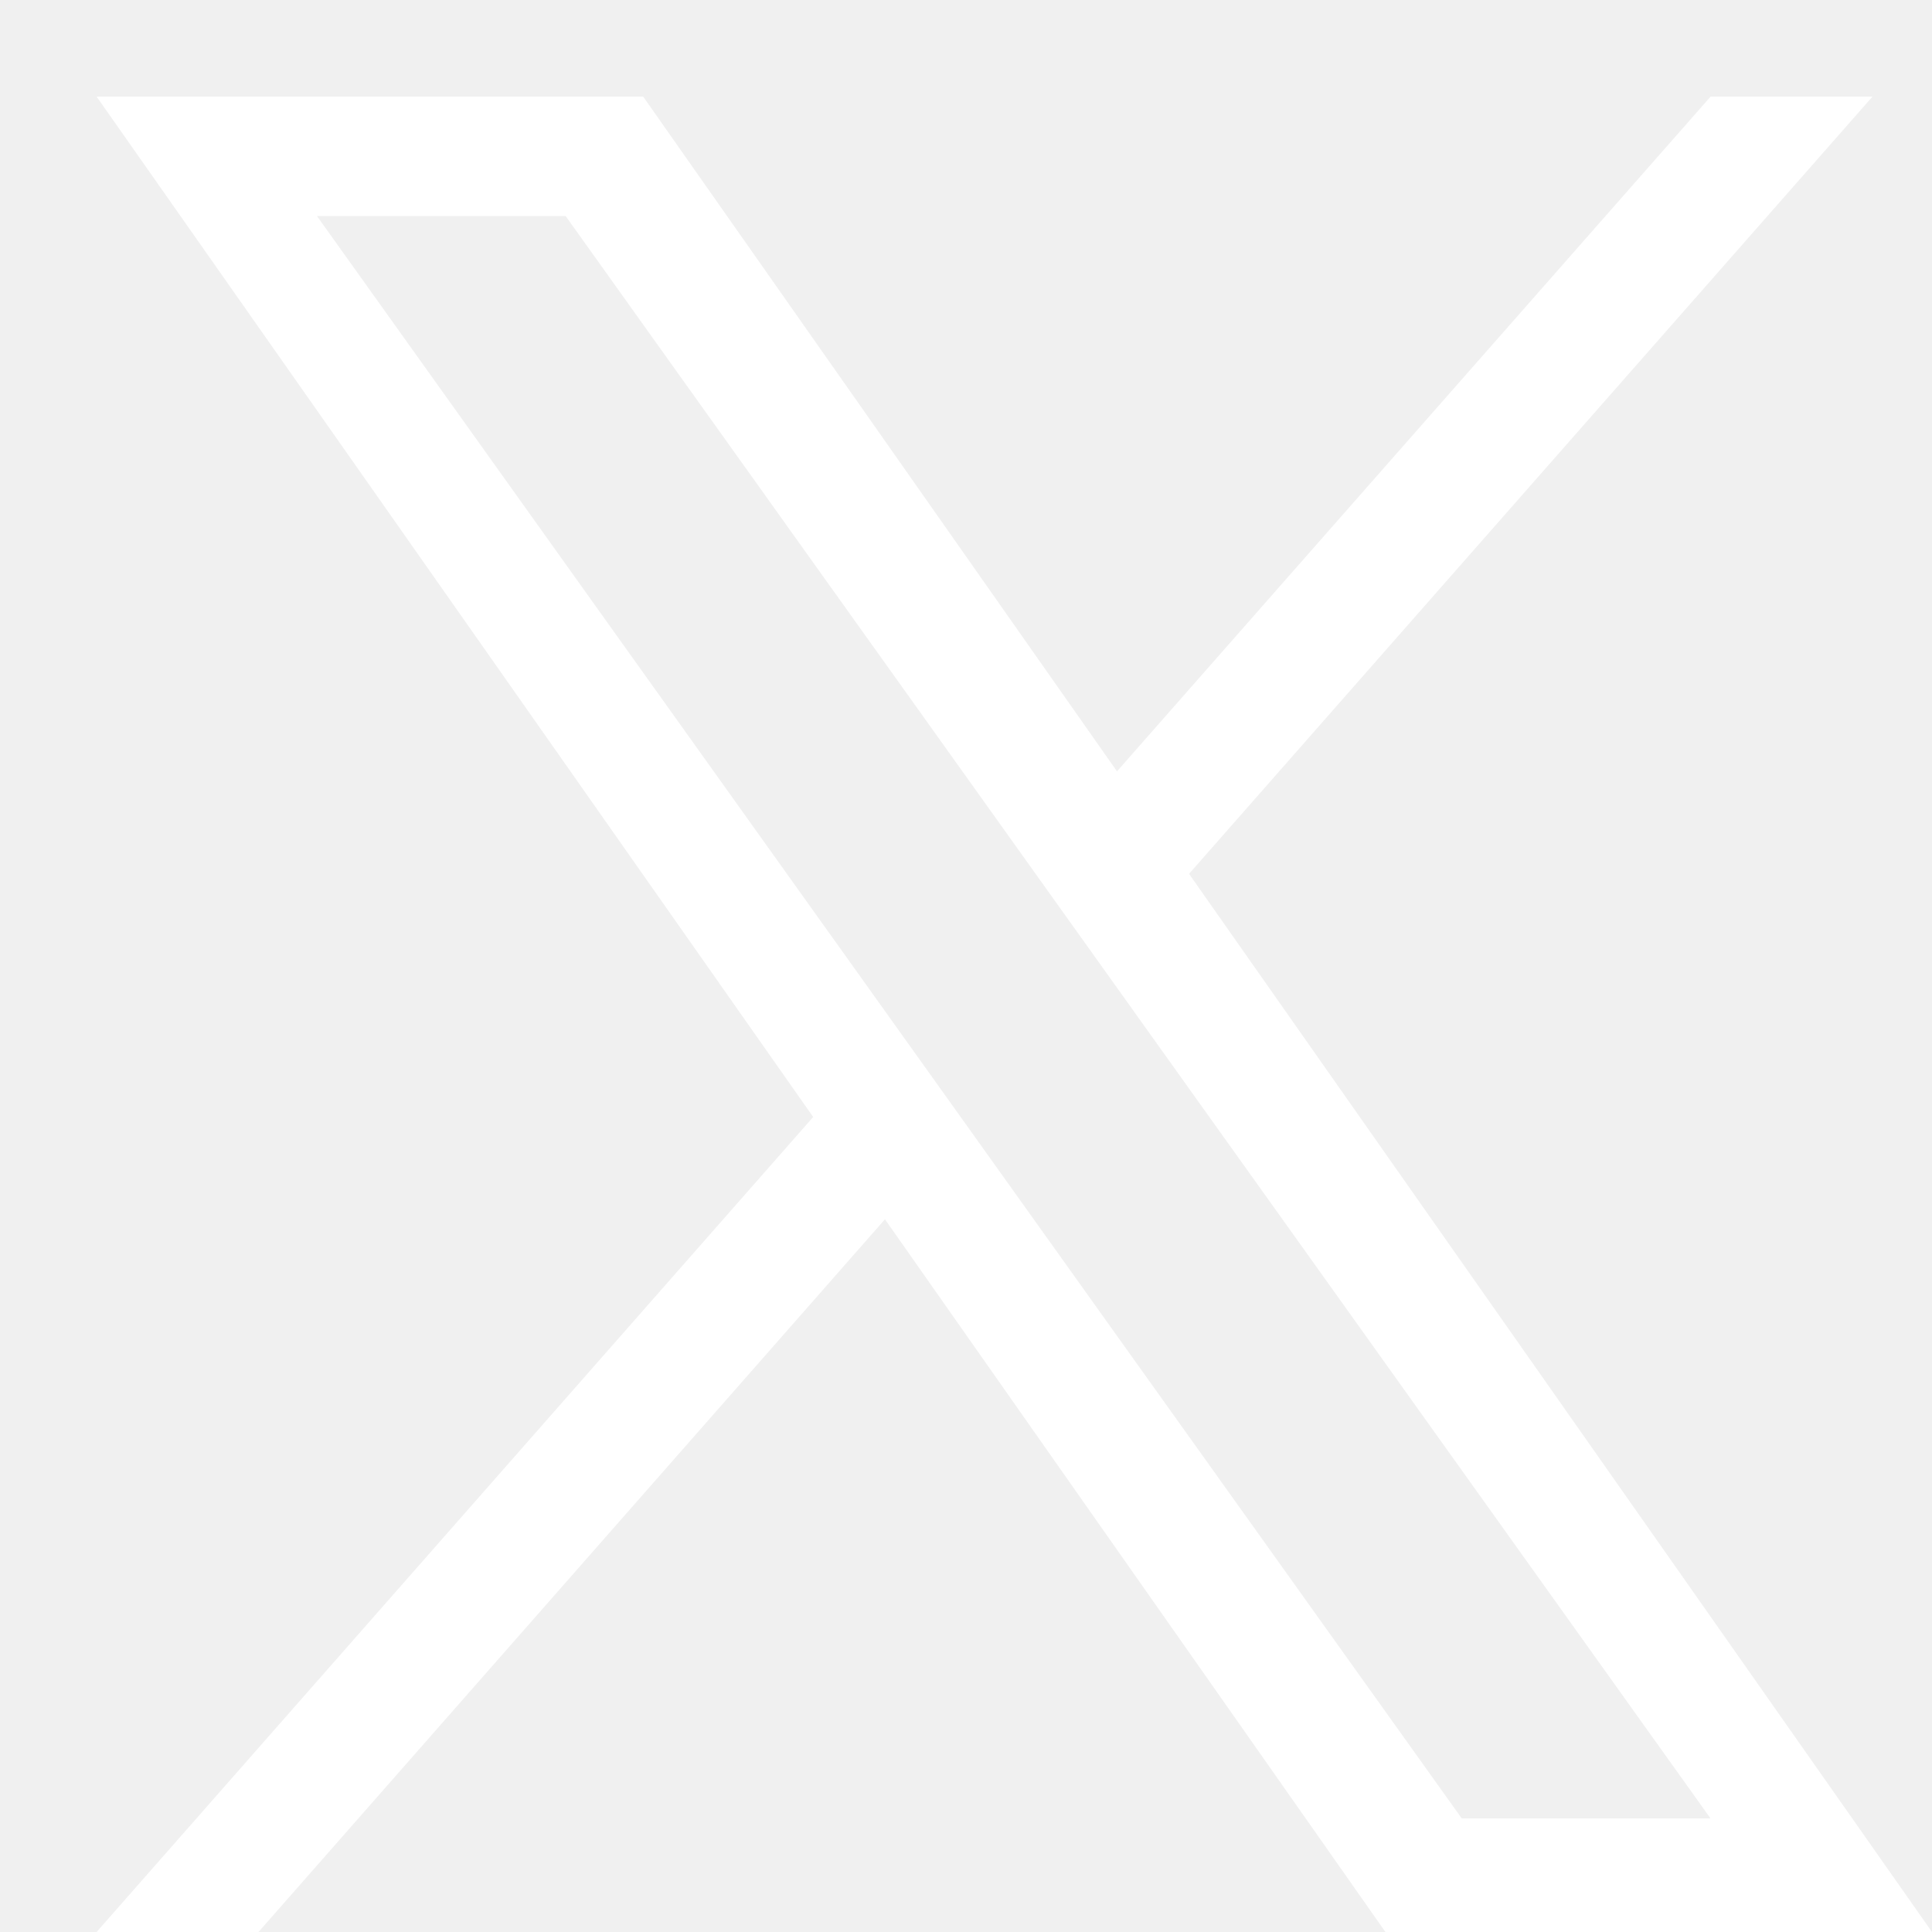
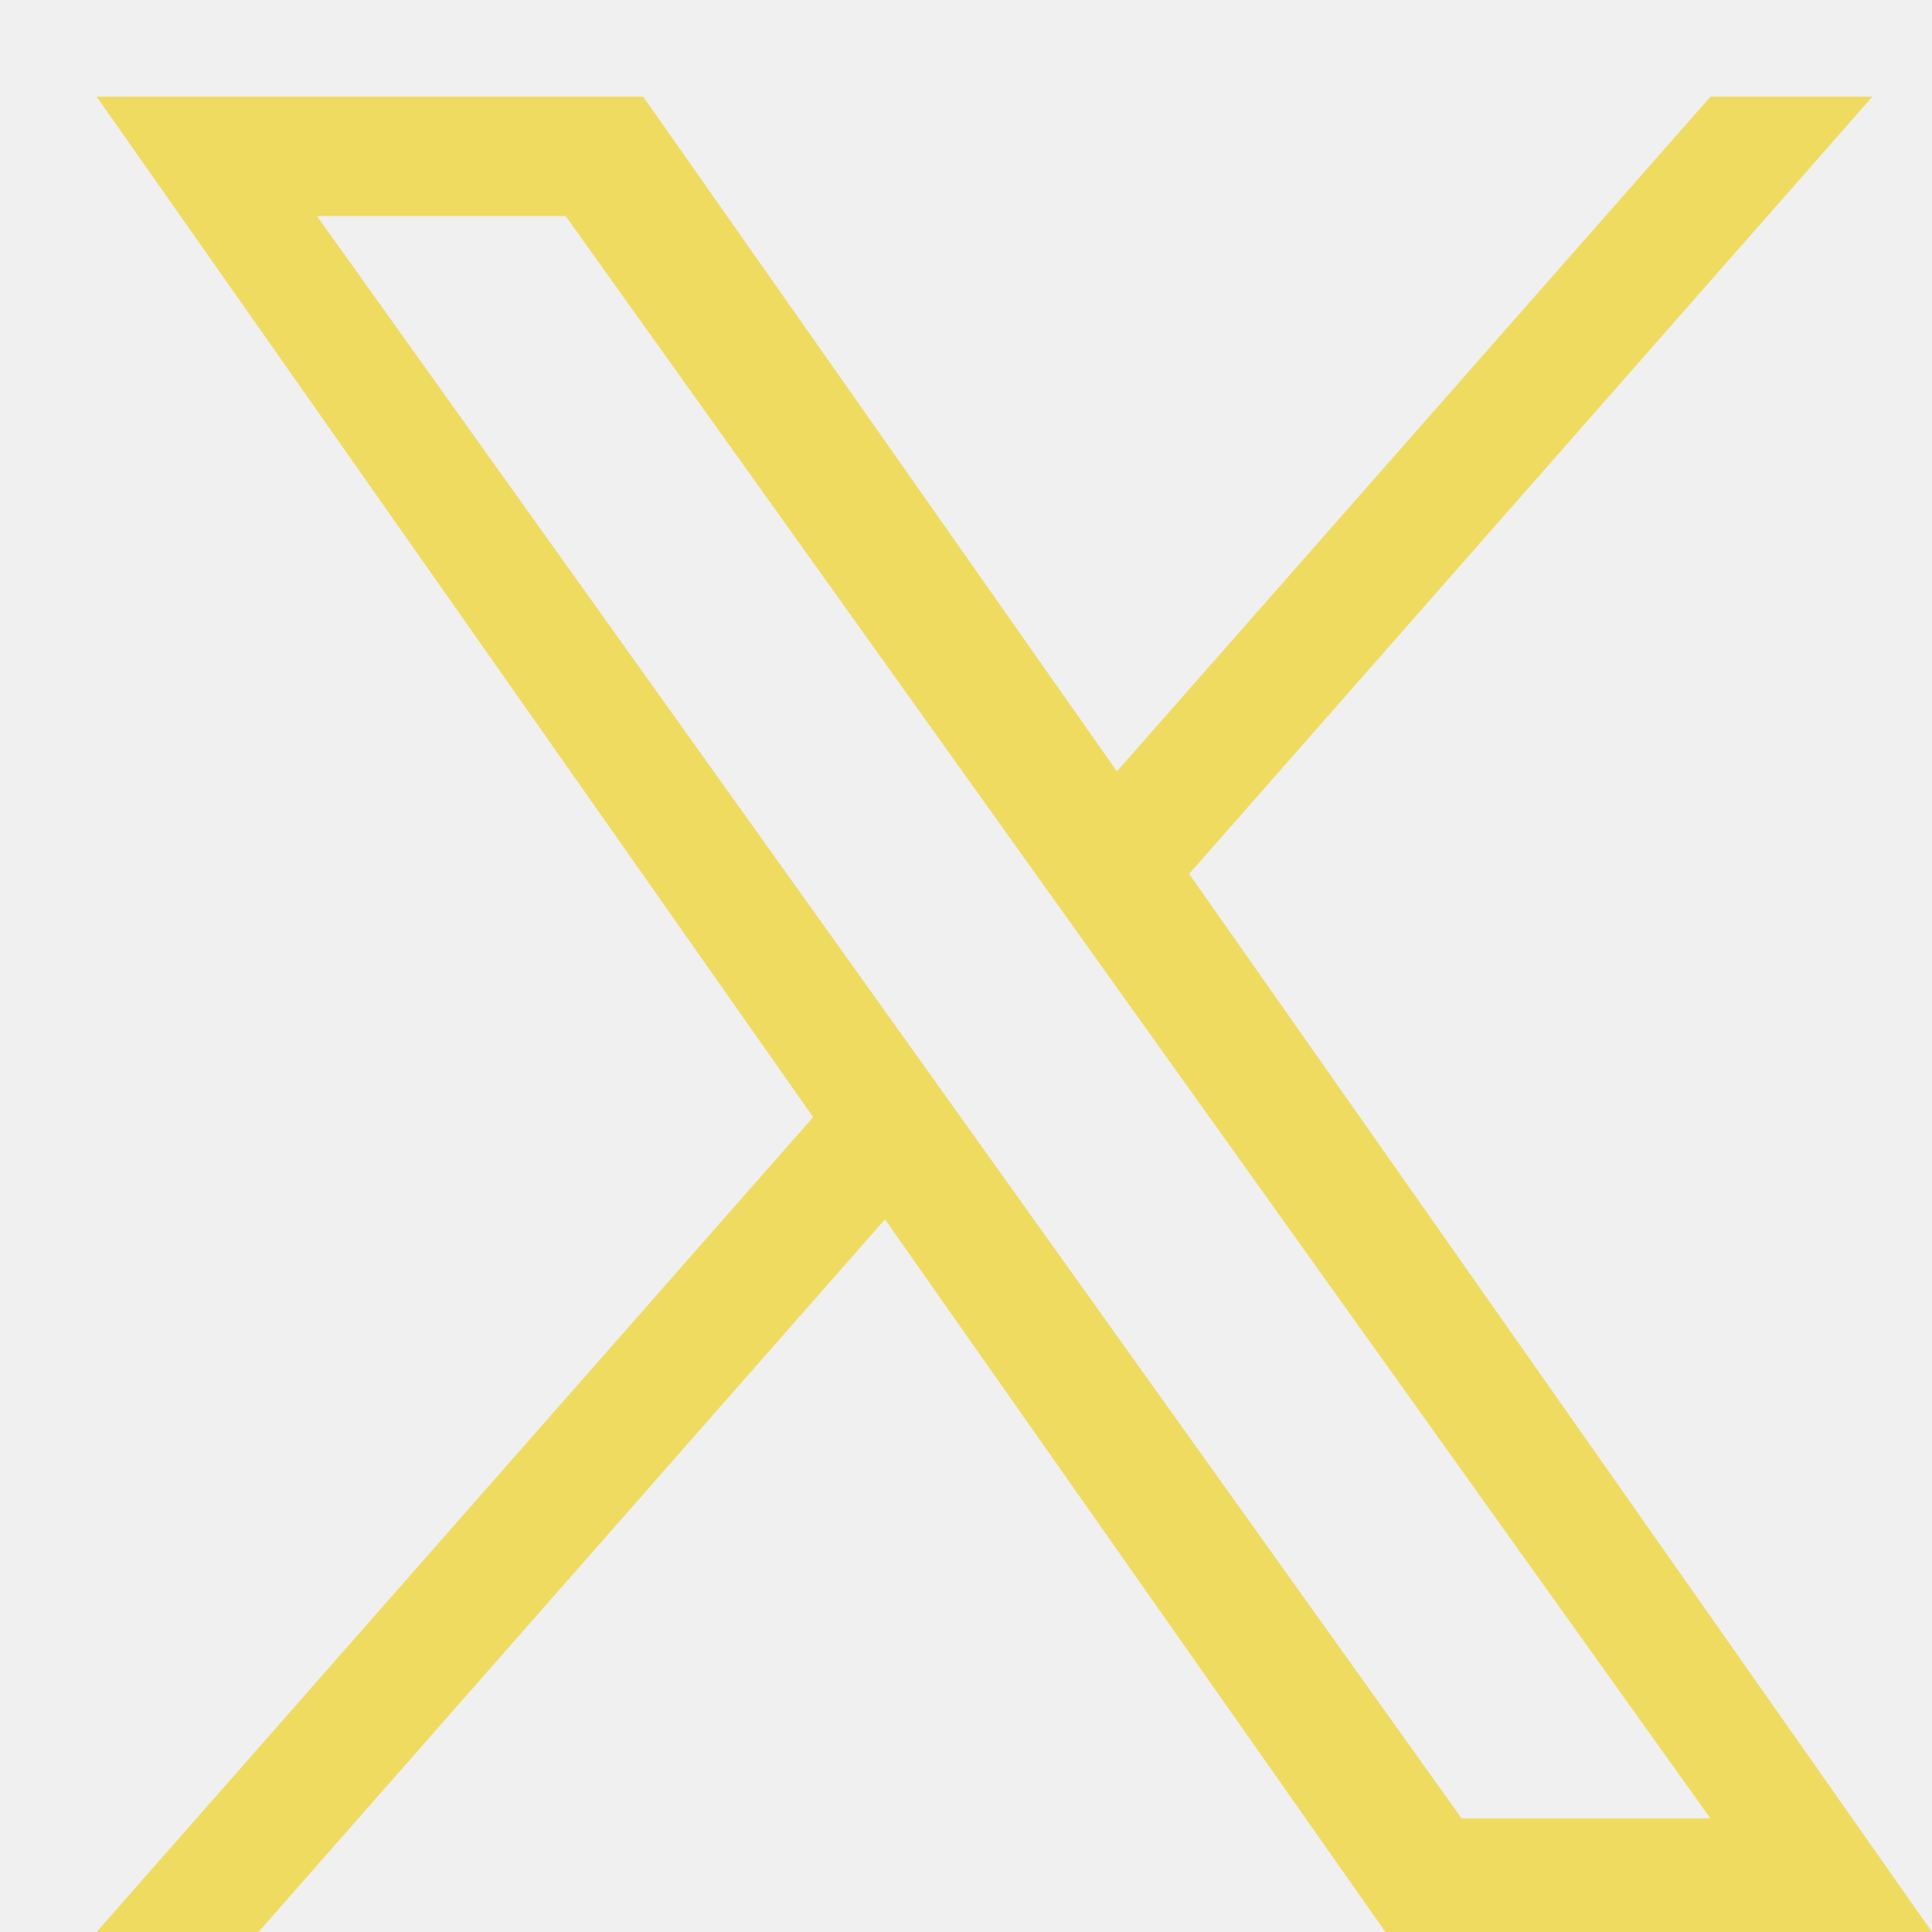
- <svg xmlns="http://www.w3.org/2000/svg" width="20" height="20" viewBox="0 0 20 20" fill="none">
-   <path d="M12.309 9.046L19.384 1H17.708L11.563 7.985L6.658 1H1L8.418 11.563L1 20H2.676L9.161 12.622L14.342 20H20M3.281 2.236H5.855L17.707 18.824H15.132" fill="white" />
+ <svg xmlns="http://www.w3.org/2000/svg" width="18" height="18" viewBox="0 0 18 18" fill="none">
+   <path d="M11.079 8.142L17.445 0.9H15.937L10.406 7.187L5.992 0.9H0.9L7.576 10.408L0.9 18H2.408L8.245 11.36L12.908 18H18M2.953 2.013H5.27L15.936 16.942H13.618" fill="#EEDB5F" />
</svg>
